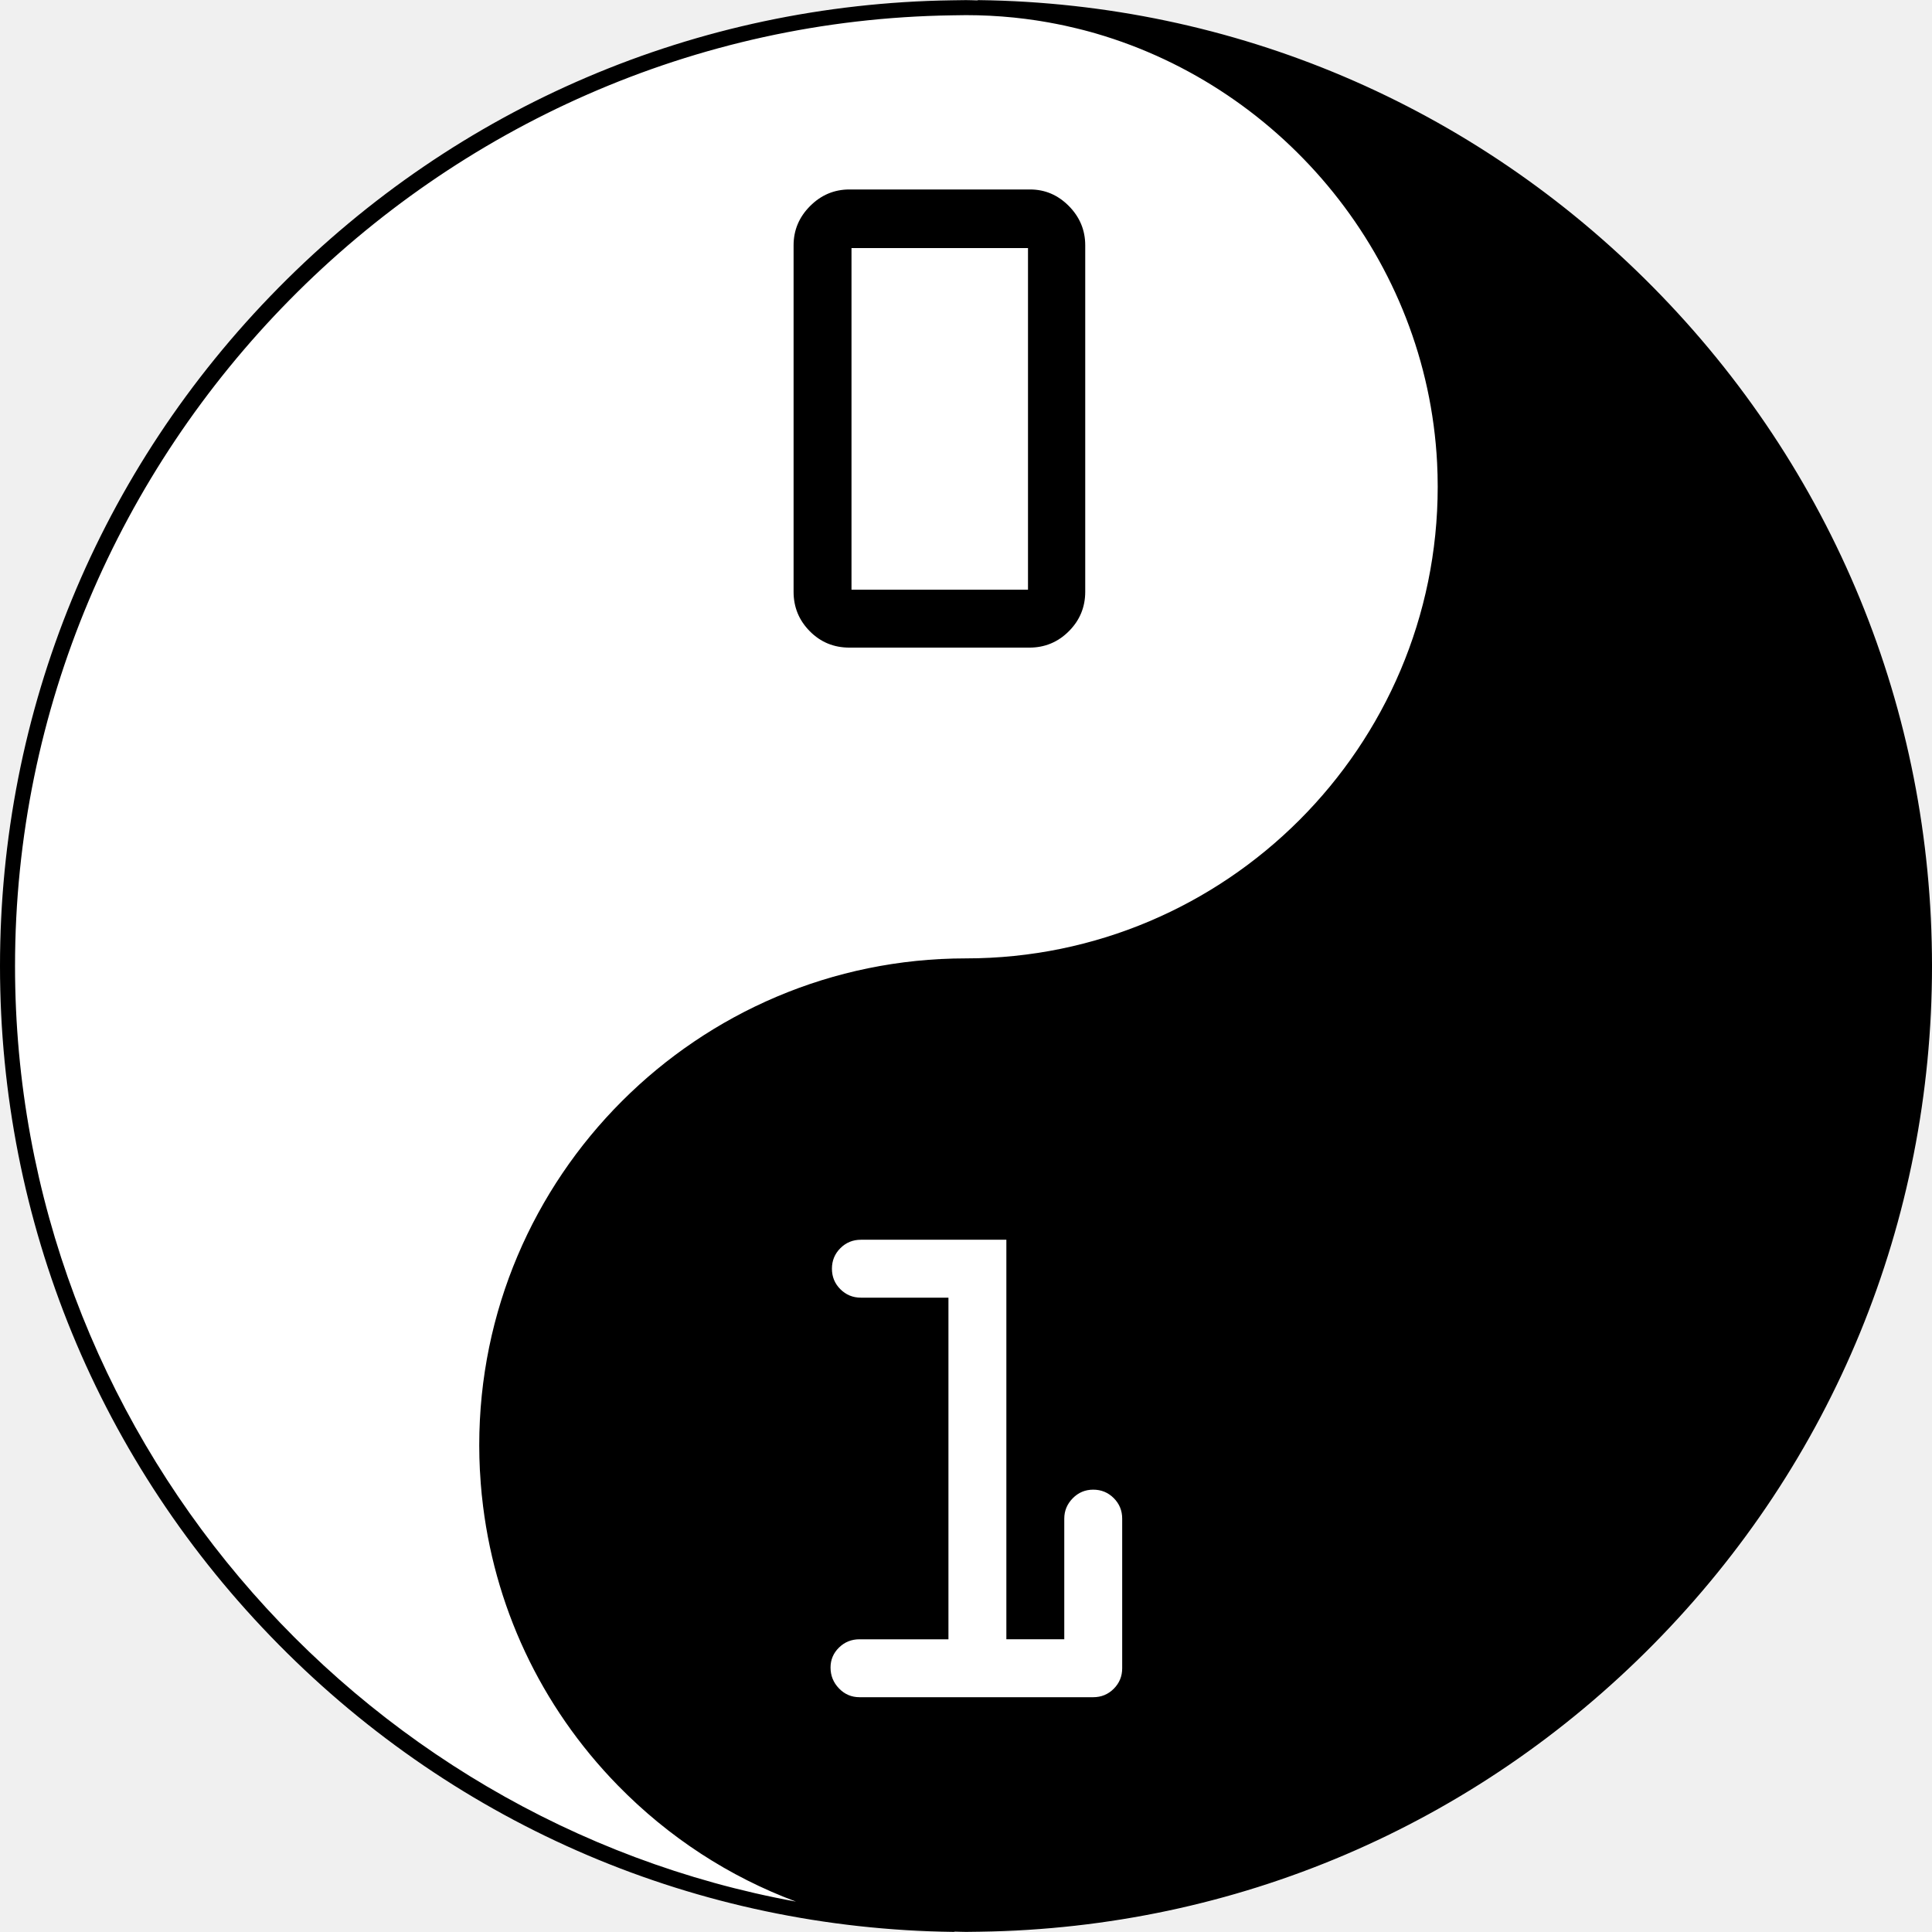
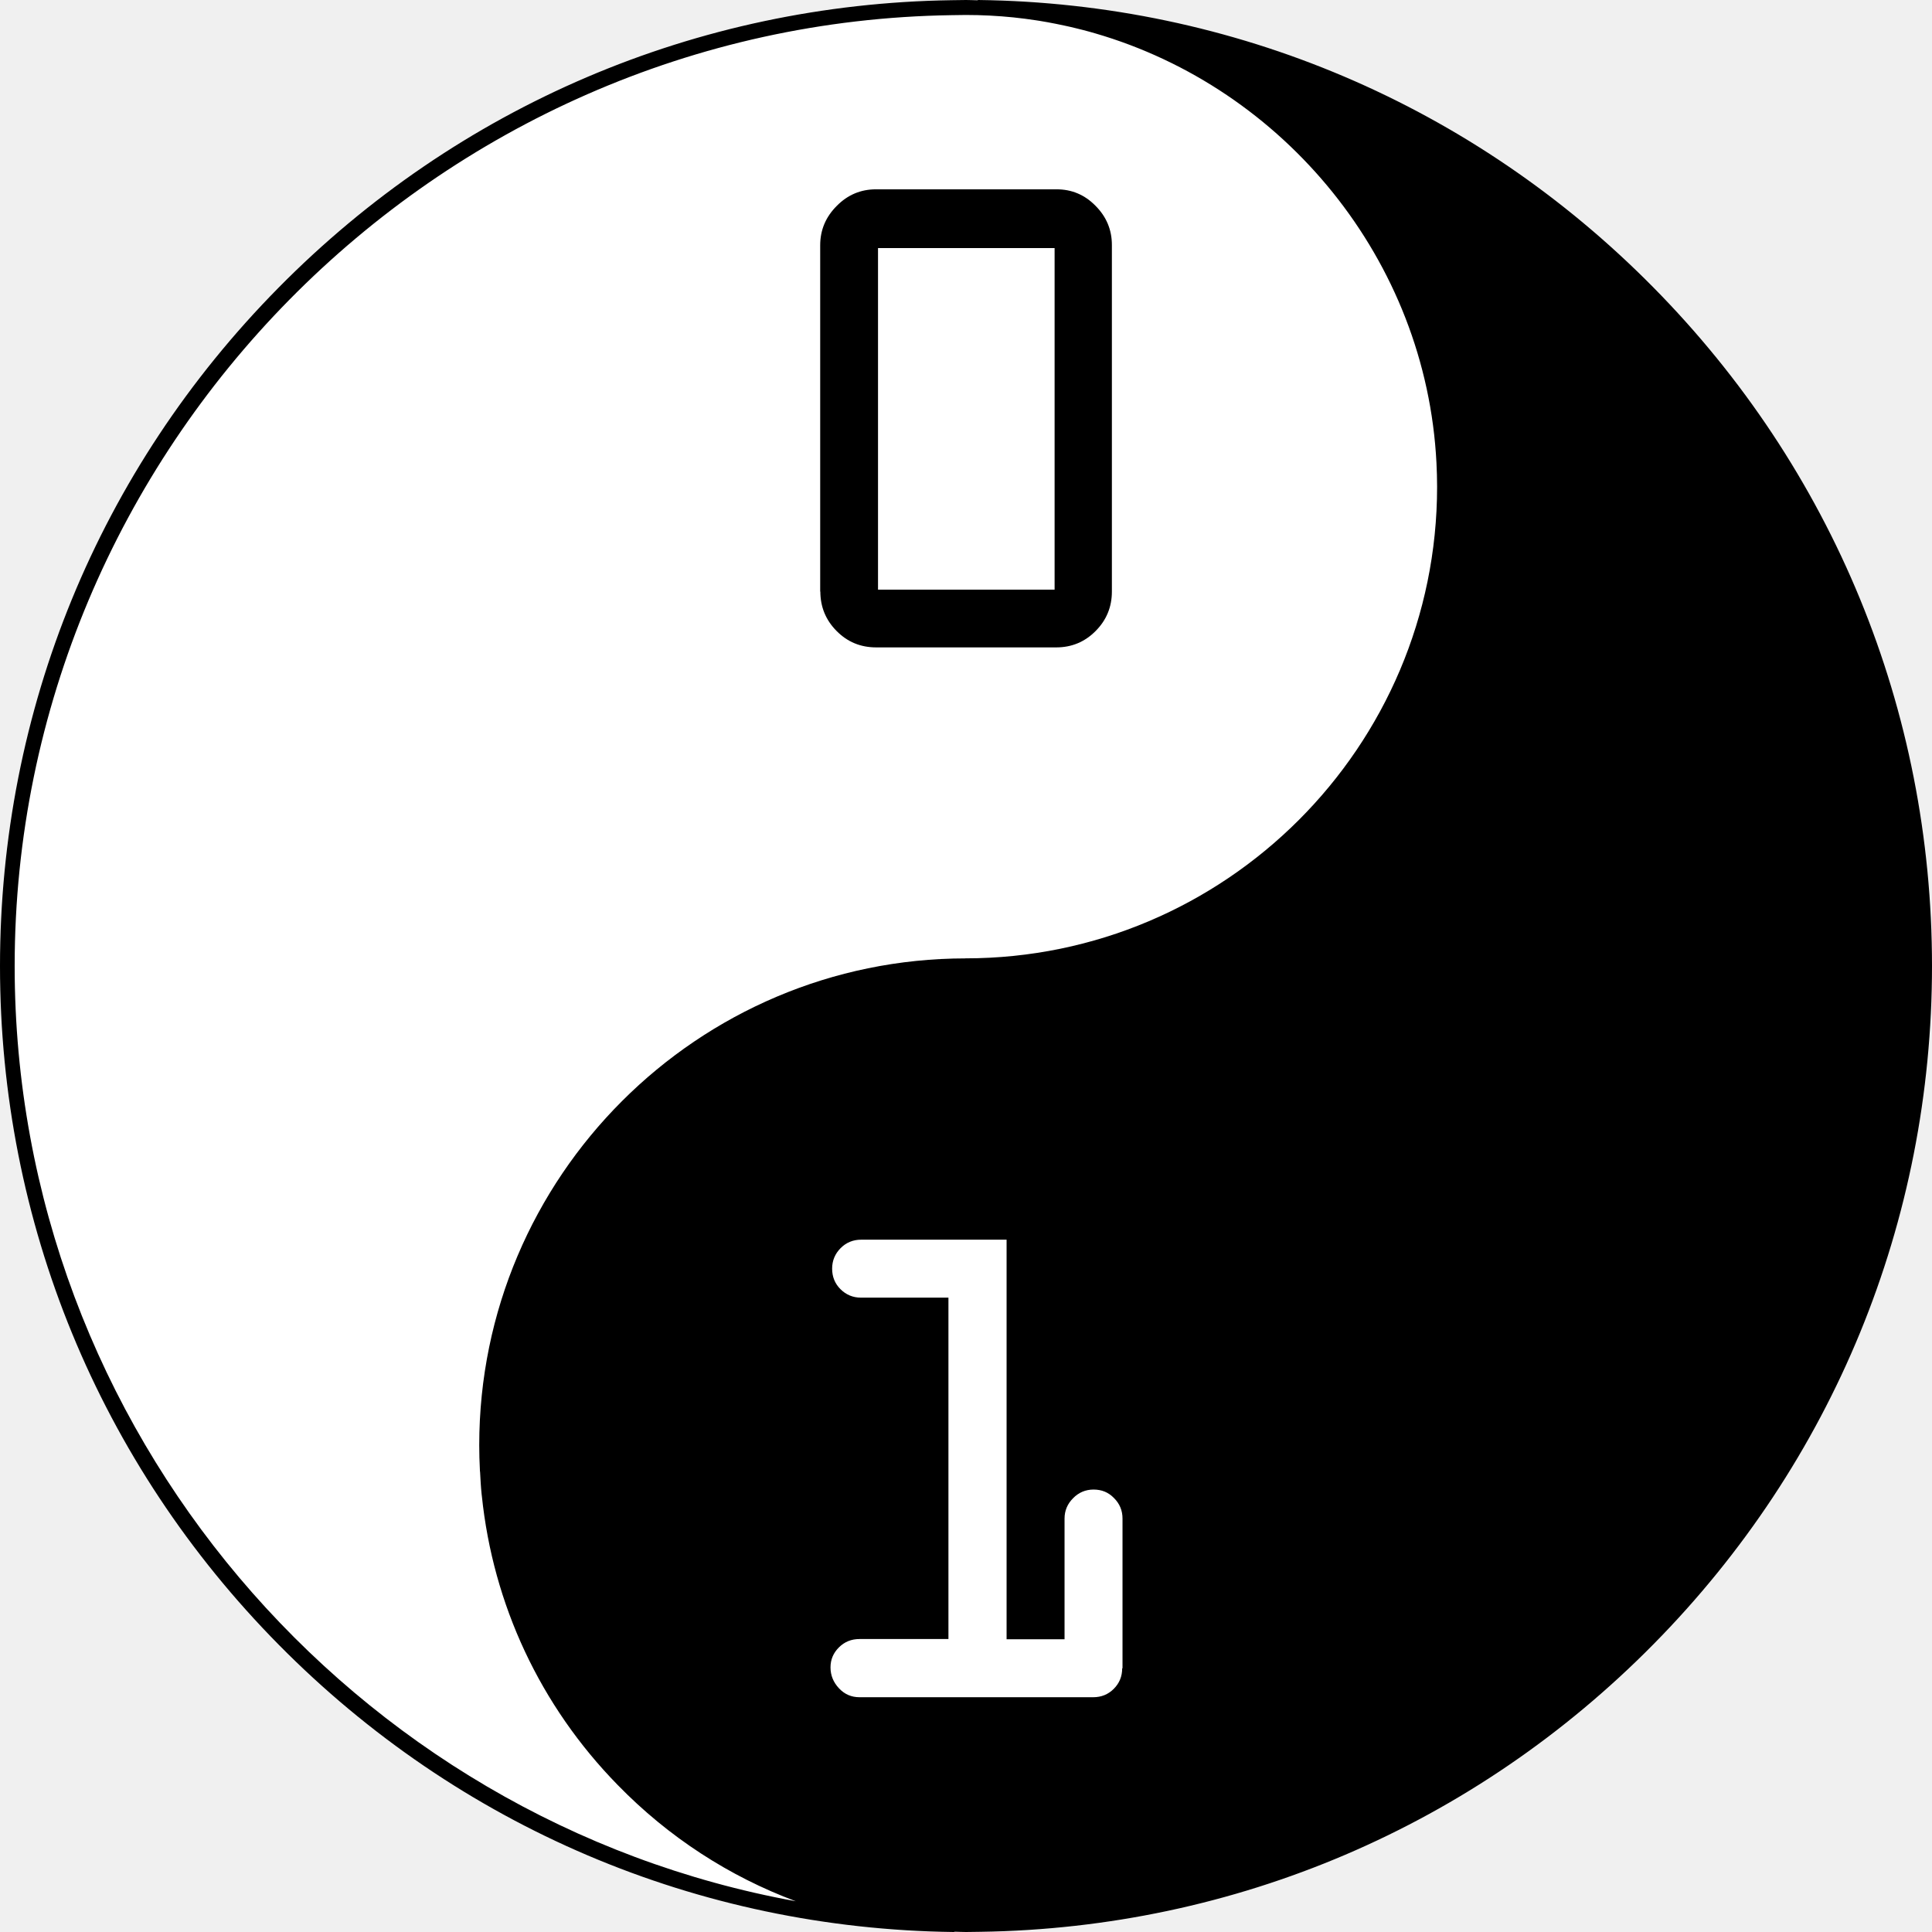
- <svg xmlns="http://www.w3.org/2000/svg" version="1.1" id="svg2" x="0px" y="0px" width="255px" height="255px" viewBox="0 0 255 255" enable-background="new 0 0 255 255" xml:space="preserve">
-   <circle fill="#FFFFFF" cx="127.5" cy="127.514" r="127.5" />
-   <g id="layer2" transform="translate(-73.21875,-183.9403)">
- </g>
-   <g>
-     <g>
-       <path d="M104.743,78.106V32.378c0-2.002,0.728-3.731,2.184-5.188c1.456-1.456,3.185-2.183,5.187-2.183h23.842    c1.972,0,3.678,0.728,5.119,2.183c1.44,1.457,2.162,3.186,2.162,5.188v45.728c0,2.033-0.721,3.77-2.162,5.21    c-1.441,1.441-3.178,2.161-5.209,2.161h-23.751c-2.063,0-3.807-0.72-5.232-2.161C105.455,81.875,104.743,80.138,104.743,78.106z     M135.683,77.833V32.742h-23.296v45.091H135.683z" />
-     </g>
-     <path d="M218.181,37.896c-23.721-24.001-55.341-37.455-89.035-37.882c-0.06,0.001-0.115,0.026-0.173,0.037   c-0.492-0.011-0.979-0.037-1.474-0.037c-0.635,0-1.269,0.009-1.886,0.026C91.971,0.529,60.408,14.01,36.74,37.999   C13.048,62.013,0,93.803,0,127.514c0,33.751,13.076,65.569,36.819,89.591c23.721,24.002,55.34,37.454,89.035,37.882   c0.004,0,0.009,0,0.013,0c0.065,0,0.123-0.025,0.185-0.036c0.483,0.01,0.963,0.036,1.449,0.036c0.635,0,1.269-0.008,1.886-0.025   c33.643-0.488,65.206-13.969,88.874-37.959c23.692-24.015,36.74-55.805,36.74-89.515C255,93.736,241.925,61.919,218.181,37.896z    M148.115,220.189c0,1.062-0.372,1.964-1.114,2.707c-0.744,0.743-1.647,1.114-2.708,1.114h-30.849c-1.063,0-1.965-0.387-2.708-1.16   c-0.744-0.773-1.115-1.69-1.115-2.753c0-1.03,0.371-1.91,1.115-2.638c0.743-0.729,1.645-1.093,2.708-1.093h11.739v-45.091h-11.557   c-1.062,0-1.964-0.371-2.708-1.114c-0.744-0.743-1.114-1.646-1.114-2.708c0-1.061,0.371-1.964,1.114-2.708   c0.743-0.743,1.646-1.114,2.708-1.114h19.201v52.734h7.644v-15.925c0-1.031,0.371-1.926,1.115-2.685   c0.743-0.758,1.645-1.138,2.707-1.138c1.061,0,1.964,0.372,2.708,1.115c0.742,0.744,1.114,1.646,1.114,2.707V220.189z    M127.5,126.495c-35.425,0-64.246,28.821-64.246,64.247c0,0.004,0,0.009,0,0.013c0,0.004,0,0.009,0,0.013   c0,1.088,0.029,2.172,0.083,3.251c0.005,0.105,0.017,0.208,0.022,0.314c0.054,0.985,0.126,1.967,0.225,2.943   c0.007,0.068,0.017,0.136,0.024,0.204c1.487,14.346,7.715,27.703,17.926,38.159c6.726,6.887,14.747,12.082,23.522,15.349   C46.618,240.317,1.984,188.748,1.984,127.514c0-68.205,55.473-124.5,123.672-125.49c0.612-0.017,1.227-0.026,1.843-0.026   c2.125,0,4.225,0.108,6.295,0.317c0.041,0.004,0.082,0.008,0.122,0.013c0.935,0.096,1.863,0.217,2.784,0.354   c0.176,0.027,0.353,0.053,0.528,0.081c0.75,0.118,1.494,0.255,2.235,0.4c0.37,0.073,0.74,0.146,1.107,0.227   c0.512,0.11,1.021,0.231,1.527,0.354c0.606,0.148,1.211,0.299,1.81,0.465c0.237,0.064,0.472,0.133,0.708,0.201   c24.984,7.252,43.701,29.933,45.065,56.689c0.052,1.043,0.08,2.092,0.08,3.147C189.755,98.572,161.827,126.495,127.5,126.495z" />
-   </g>
+ <svg xmlns="http://www.w3.org/2000/svg" viewBox=".5 64.5 100 100">
+   <circle fill="#FFF" cx="50.5" cy="114.5" r="50" />
+   <path d="M42.953 95.127V77.194c0-.786.285-1.465.855-2.035.57-.58 1.25-.86 2.033-.86h9.35c.78 0 1.45.28 2.01.85.57.57.85 1.25.85 2.03v17.94c0 .795-.28 1.477-.84 2.04-.56.565-1.24.85-2.04.85h-9.32c-.81 0-1.49-.283-2.05-.85-.56-.565-.84-1.246-.84-2.044zm12.133-.106V77.34h-9.14v17.68h9.14z" />
+   <path d="M86.06 79.357c-9.3-9.413-21.7-14.69-34.914-14.857-.023 0-.045.01-.067.014-.2-.004-.39-.014-.58-.014-.25 0-.5.003-.74.01-13.19.192-25.57 5.48-34.85 14.888C5.61 88.818.5 101.283.5 114.506c0 13.237 5.128 25.716 14.438 35.136 9.303 9.416 21.702 14.69 34.916 14.858h.006c.02 0 .04-.01.07-.015.19.004.37.015.57.015.25 0 .49-.004.74-.01 13.187-.19 25.57-5.48 34.85-14.89 9.29-9.416 14.41-21.885 14.41-35.106 0-13.236-5.127-25.714-14.44-35.137zm-27.476 71.497c0 .416-.145.77-.437 1.062-.29.29-.646.432-1.062.432H44.987c-.416 0-.77-.15-1.062-.462-.29-.31-.438-.67-.438-1.08 0-.41.146-.75.438-1.04.292-.29.646-.43 1.062-.43h4.604v-17.67h-4.53c-.41 0-.77-.148-1.06-.44-.29-.29-.43-.645-.43-1.062 0-.415.15-.77.44-1.062.29-.292.65-.436 1.06-.436h7.53v20.683h3v-6.25c0-.41.15-.76.44-1.05.29-.3.65-.45 1.06-.45.42 0 .77.14 1.06.44.29.29.44.64.44 1.06v7.74l-.002.01zM50.5 114.106c-13.893 0-25.195 11.305-25.195 25.198 0 .42.012.848.034 1.27 0 .04 0 .08.01.118.02.382.04.77.08 1.15l.01.08c.58 5.625 3.02 10.866 7.03 14.966 2.63 2.7 5.78 4.74 9.22 6.02-22.92-4.162-40.43-24.39-40.43-48.403 0-26.748 21.76-48.83 48.5-49.22.24-.006.48-.01.73-.01.83 0 1.65.043 2.46.125l.05.006c.36.037.73.085 1.09.14l.2.03c.29.047.58.1.87.158.142.027.29.057.432.09.2.04.4.09.6.138.237.058.475.117.71.183.092.023.184.05.28.08 9.8 2.845 17.14 11.74 17.67 22.233.02.408.033.82.033 1.234 0 13.462-10.957 24.412-24.416 24.412l.02.002z" />
</svg>
